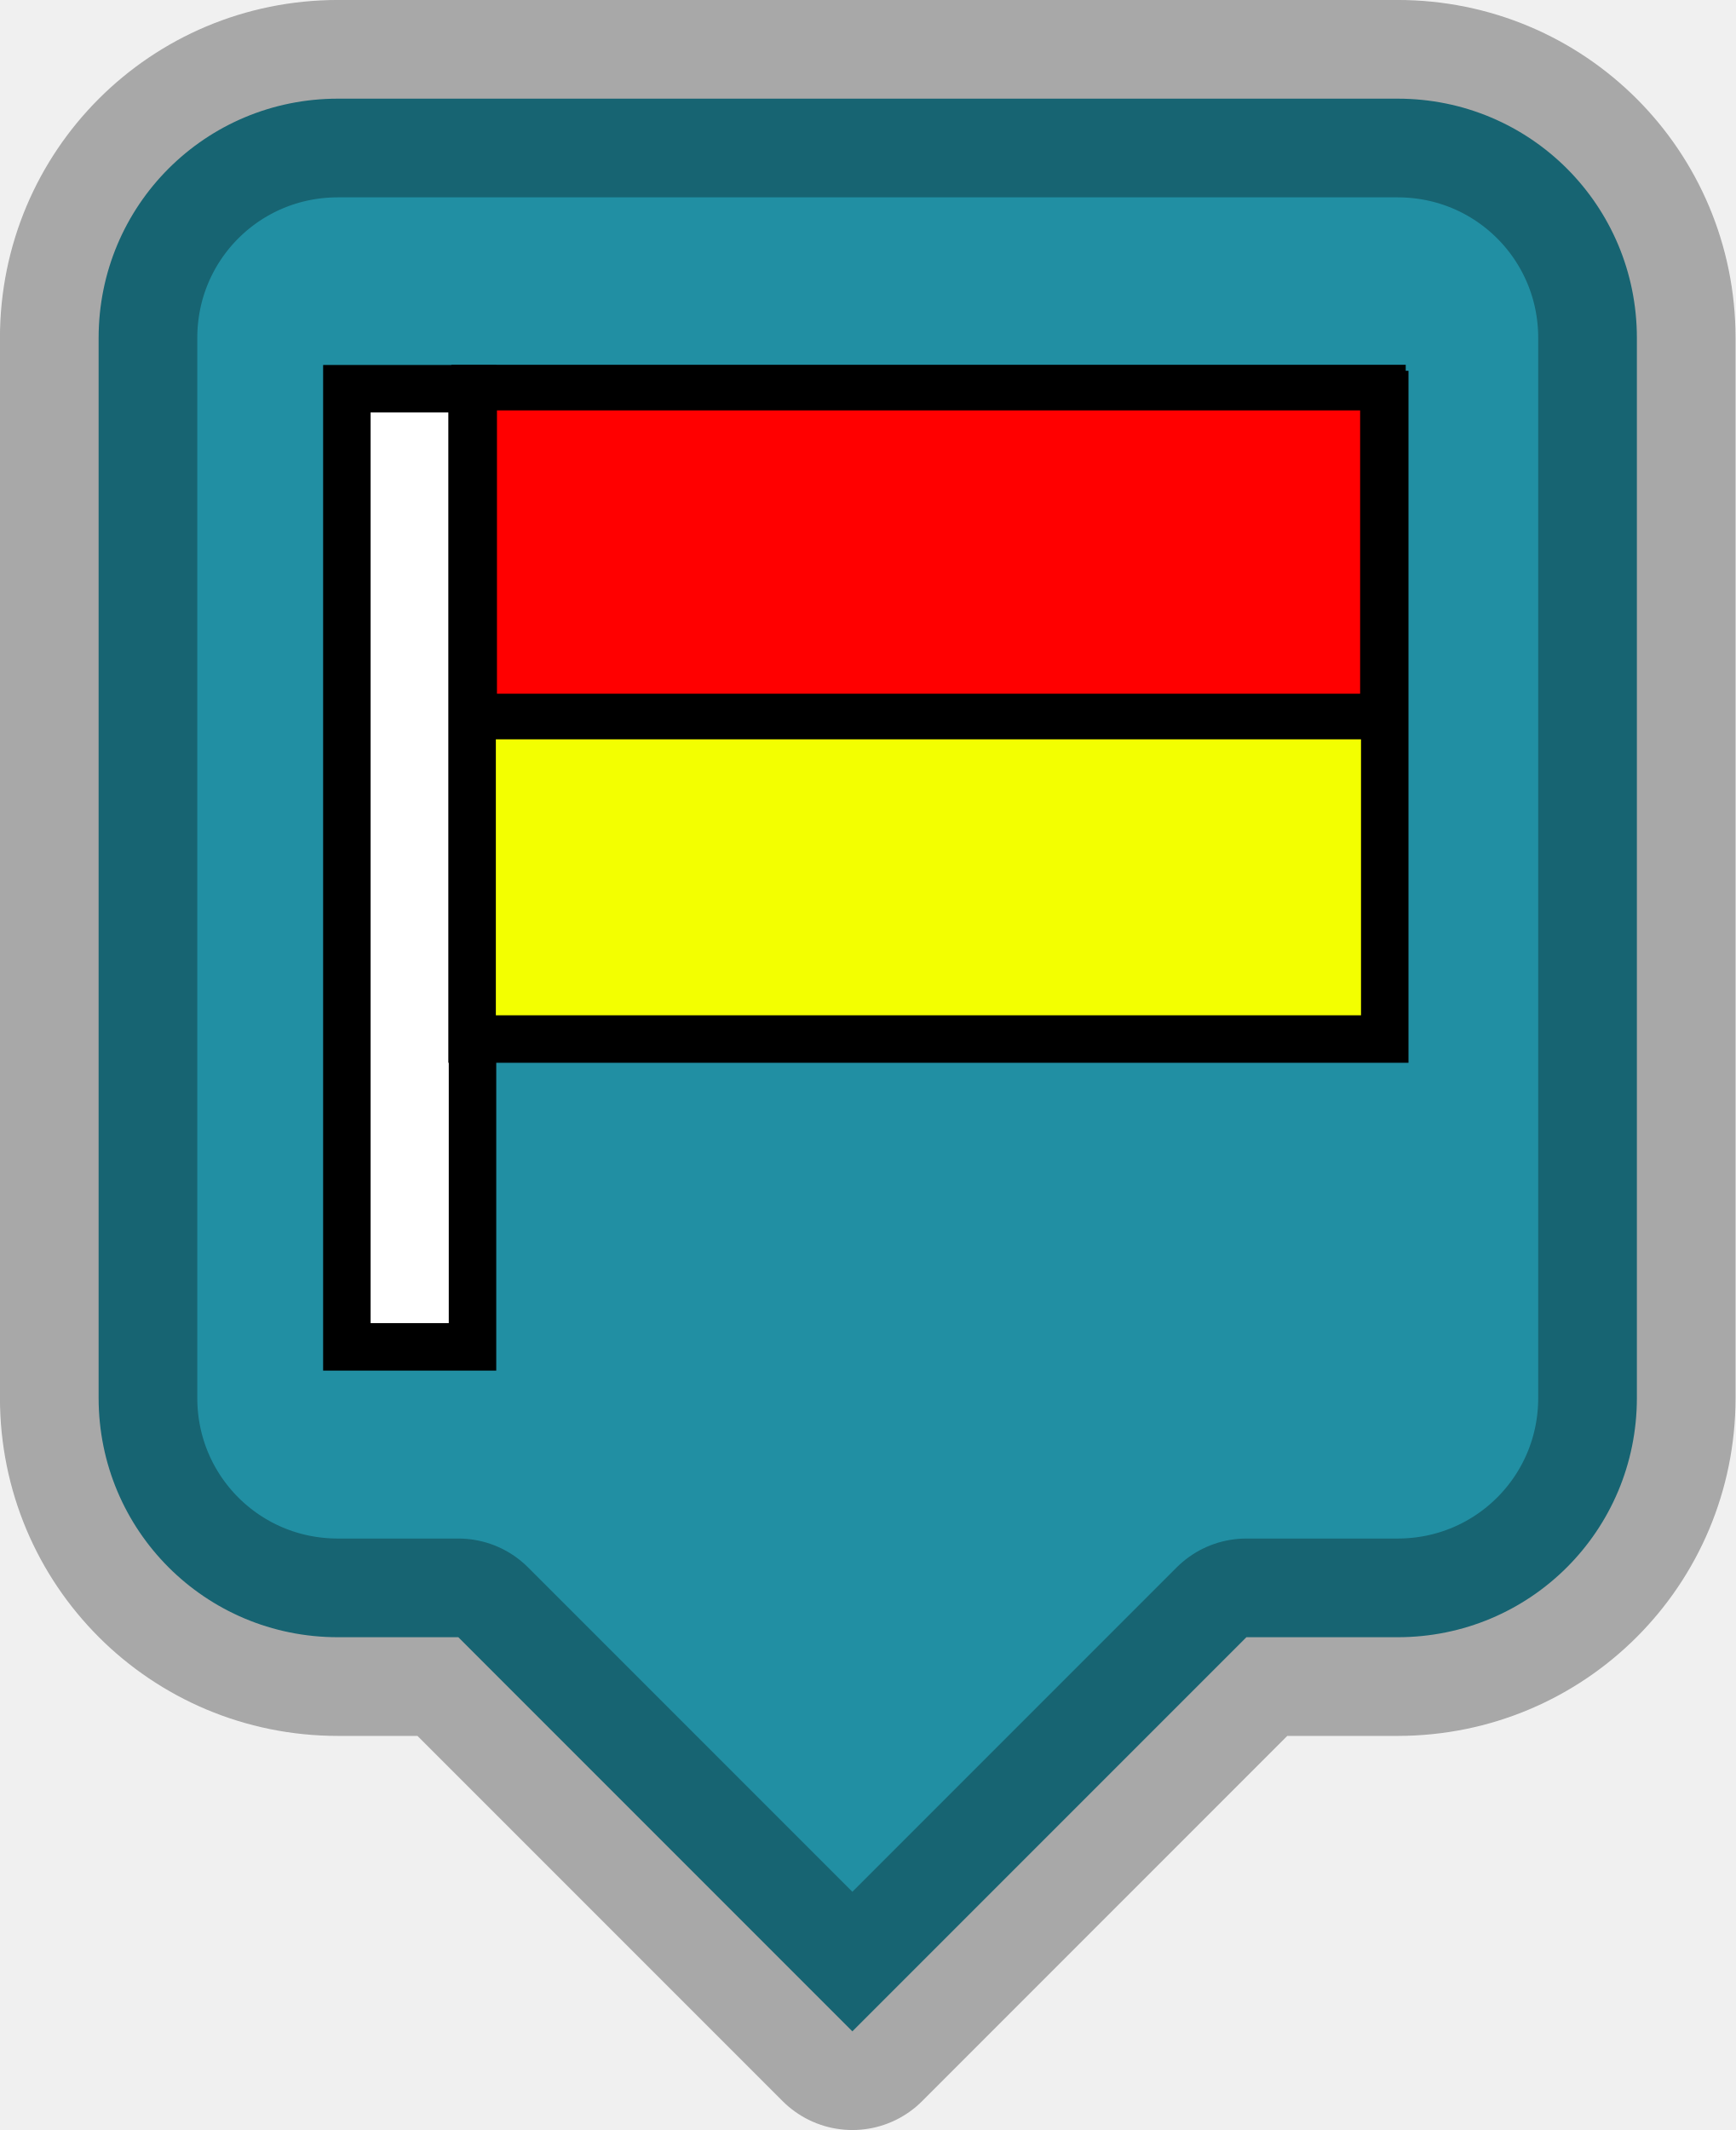
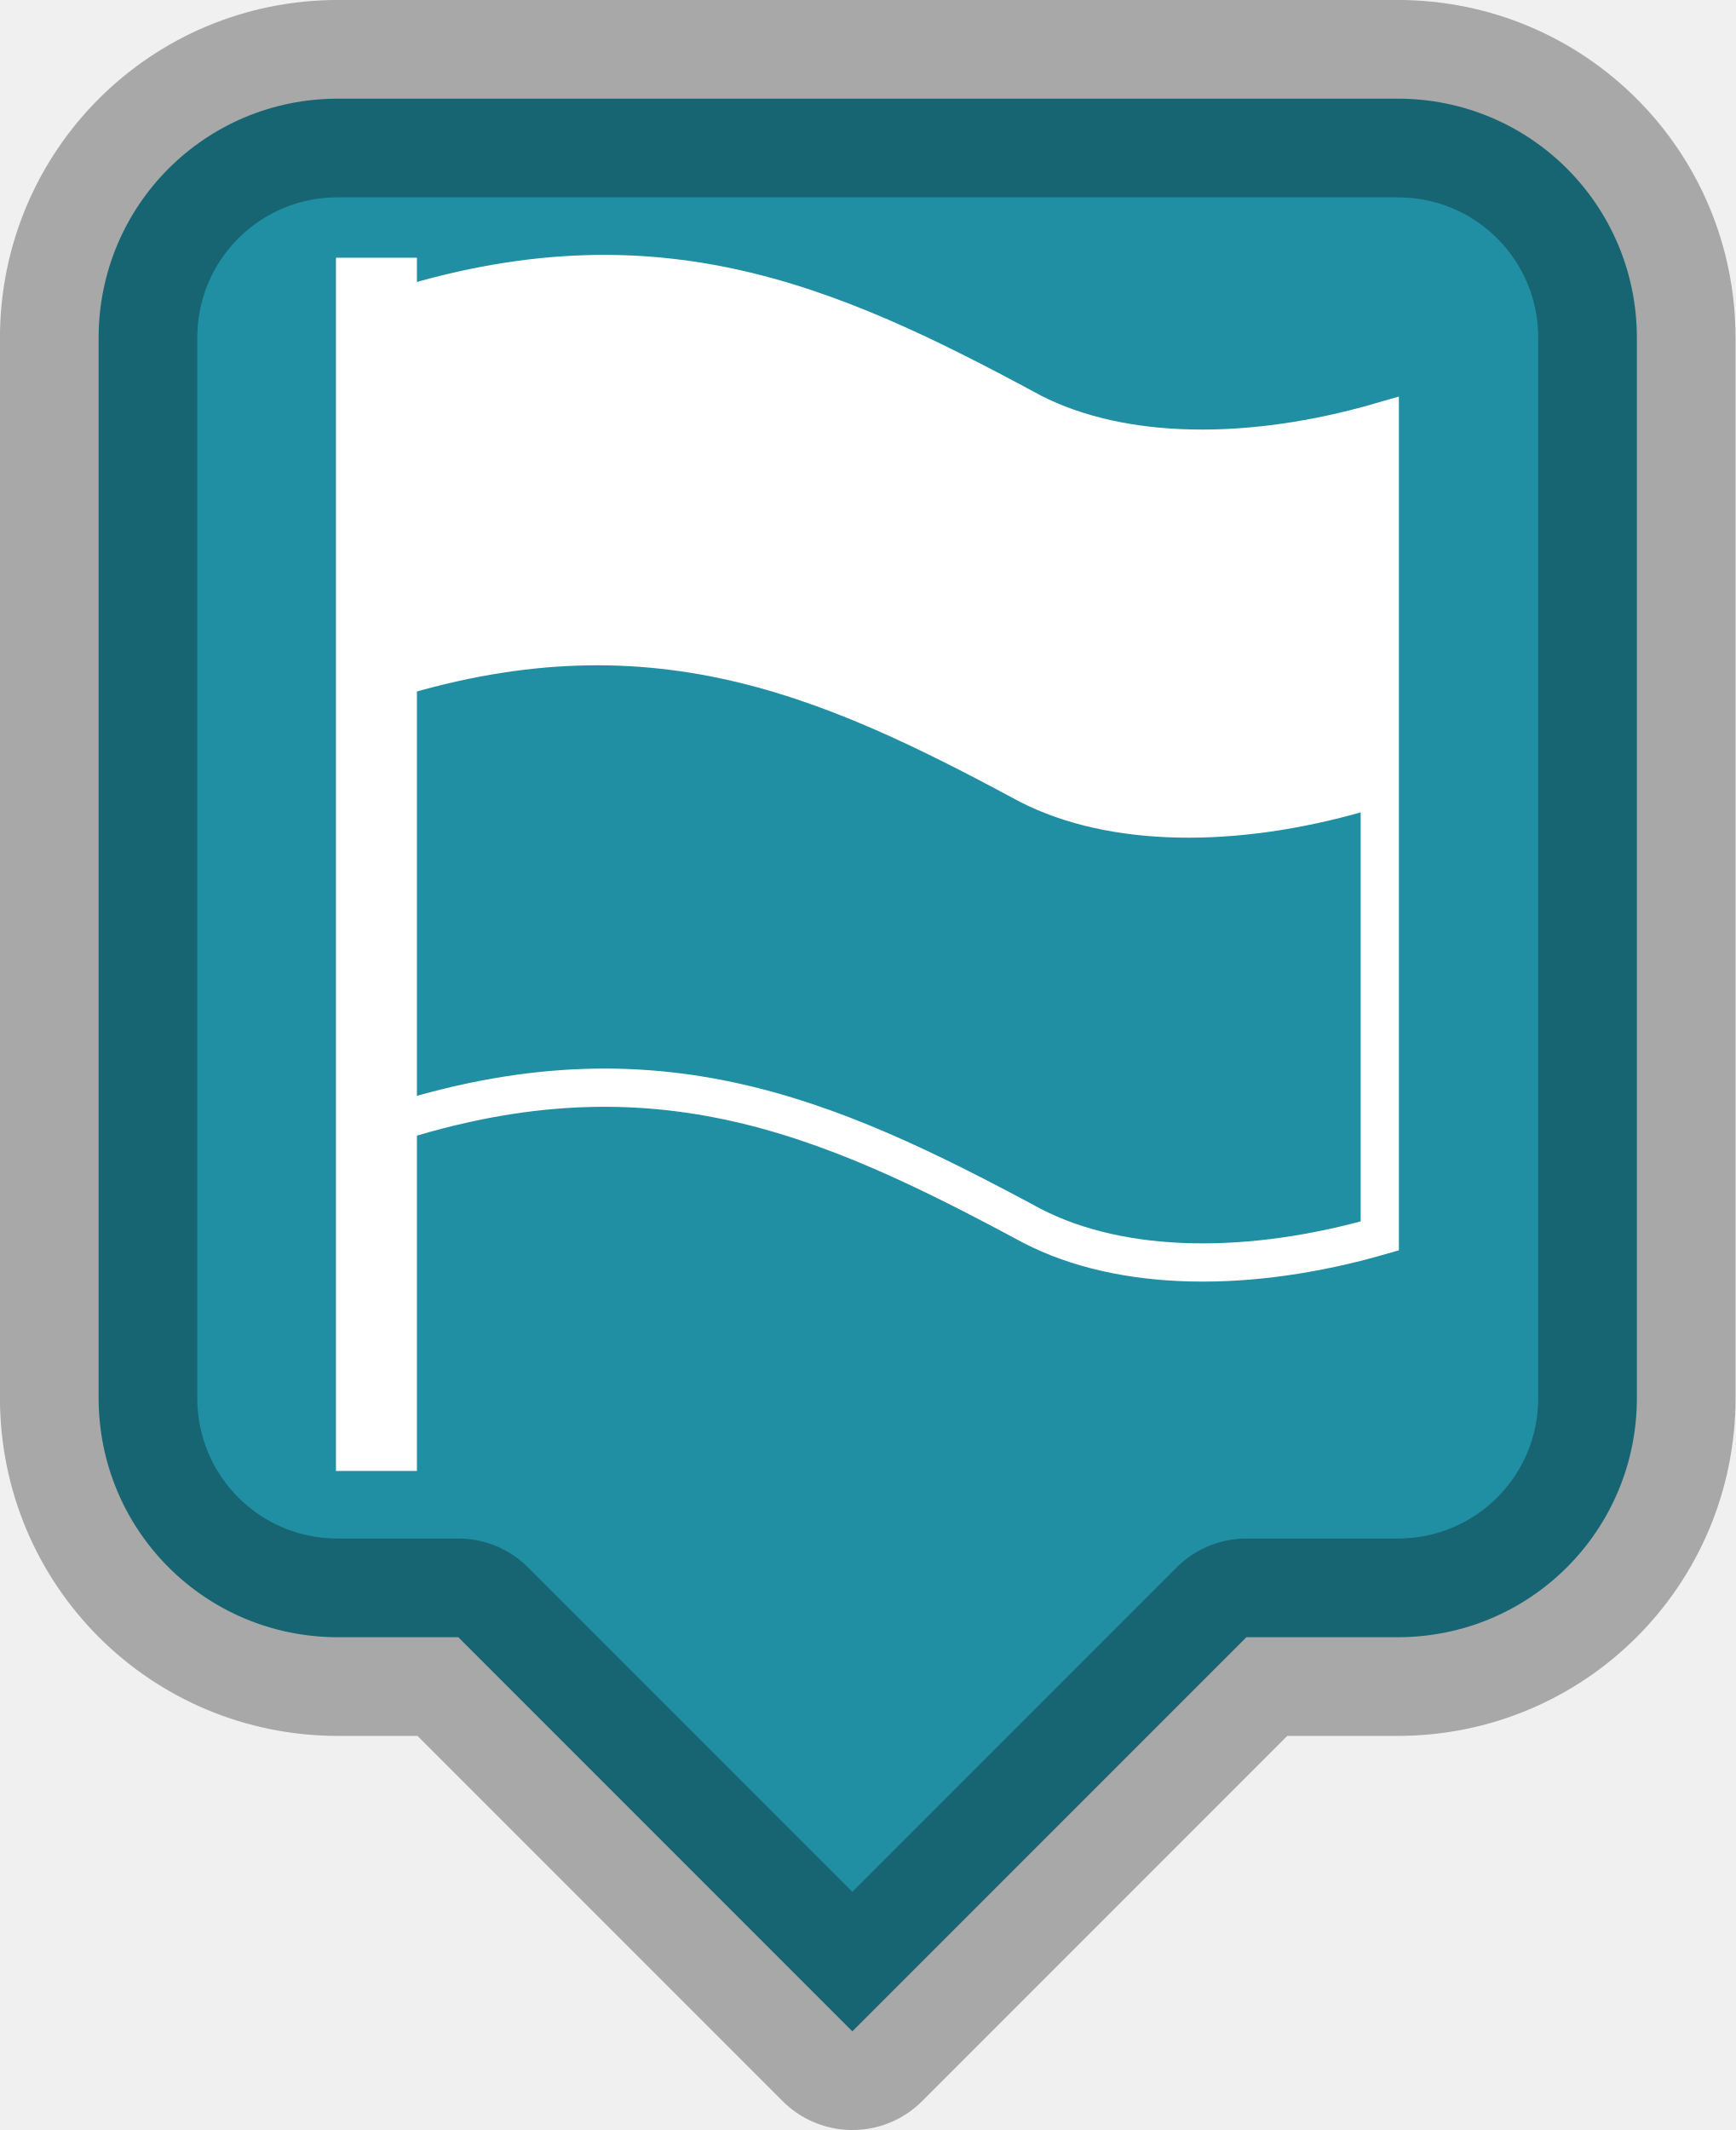
<svg xmlns="http://www.w3.org/2000/svg" width="39.78mm" height="48.812mm" viewBox="0 0 39.78 48.812" version="1.1" id="svg8">
  <defs id="defs2">
-     </defs>
+     <clipPath id="clip3">
+       <path d="m 116,58 h 27 v 15 h -27 z m 0,0" id="path9067" />
+     </clipPath>
+     <clipPath id="clip4">
+       <path d="m 116.816,59.121 v 21.086 c 7.047,-2.418 11.676,-0.359 17.008,2.508 2.359,1.223 5.688,1.223 9.02,0.266 V 61.895 c -3.332,0.961 -6.66,0.961 -9.02,-0.25 -3.688,-1.988 -7.035,-3.582 -11.082,-3.582 -1.805,0 -3.75,0.316 -5.926,1.059" id="path9070" />
+     </clipPath>
+   </defs>
  <g id="layer1" transform="translate(-10.58501,-120.2895)">
    <g id="layer1-1" transform="translate(-0.64244,-11.61342)">
      <path id="rect4541" d="m 18.972,134.164 c -3.038,0 -5.484,2.446 -5.484,5.484 v 24.29 c 0,3.038 2.446,5.484 5.484,5.484 h 2.761 l 9.032,9.032 9.032,-9.032 h 3.466 c 3.038,0 5.484,-2.446 5.484,-5.484 v -24.29 c 0,-3.038 -2.446,-5.484 -5.484,-5.484 z" style="fill:#218fa3;fill-opacity:1;stroke:none;stroke-width:2.261;stroke-linecap:butt;stroke-linejoin:round;stroke-miterlimit:4;stroke-dasharray:none;stroke-opacity:1" />
      <path style="fill:none;stroke:#000000;stroke-width:4.523;stroke-linecap:butt;stroke-linejoin:round;stroke-miterlimit:4;stroke-dasharray:none;stroke-opacity:0.302" d="m 18.972,134.164 c -3.038,0 -5.484,2.446 -5.484,5.484 v 24.29 c 0,3.038 2.446,5.484 5.484,5.484 h 2.761 l 9.032,9.032 9.032,-9.032 h 3.466 c 3.038,0 5.484,-2.446 5.484,-5.484 v -24.29 c 0,-3.038 -2.446,-5.484 -5.484,-5.484 z" id="path5023" />
      <flowRoot transform="scale(0.2645833)" style="font-style:normal;font-weight:normal;font-size:40px;line-height:1.25;font-family:sans-serif;letter-spacing:0px;word-spacing:0px;fill:#000000;fill-opacity:1;stroke:none" id="flowRoot5155" xml:space="preserve">
        <flowRegion style="fill:#000000" id="flowRegion5157">
          <rect style="fill:#000000" y="151.763" x="135.36" height="41.416" width="220.213" id="rect5159" />
        </flowRegion>
        <flowPara id="flowPara5161">Rastessssdare</flowPara>
      </flowRoot>
      <flowRoot transform="matrix(0.3726686,0,0,0.3726686,26.58687,8.012171)" style="font-style:normal;font-weight:normal;font-size:40px;line-height:1.25;font-family:sans-serif;letter-spacing:0px;word-spacing:0px;fill:#000000;fill-opacity:1;stroke:#000000;stroke-opacity:1" id="flowRoot5185" xml:space="preserve">
        <flowRegion style="fill:#000000;stroke:#000000;stroke-opacity:1" id="flowRegion5187">
          <rect style="fill:#000000;stroke:#000000;stroke-opacity:1" y="16.403" x="17.173" height="48.368" width="376.164" id="rect5189" />
        </flowRegion>
        <flowPara id="flowPara5191" />
      </flowRoot>
      <g id="text5195" style="font-style:normal;font-weight:normal;font-size:3.528px;line-height:1.25;font-family:sans-serif;letter-spacing:0px;word-spacing:0px;fill:#000000;fill-opacity:1;stroke:none;stroke-width:0.265" aria-label="For use" />
-       <path style="fill:#ffffff;fill-opacity:1;stroke:#000000;stroke-width:1.088;stroke-linecap:butt;stroke-linejoin:miter;stroke-miterlimit:4;stroke-dasharray:none;stroke-opacity:1" d="m 22.281,148.098 20.689,-0.073" id="path879" />
-       <path style="fill:#ffffff;fill-opacity:1;stroke:#000000;stroke-width:1.088;stroke-linecap:butt;stroke-linejoin:miter;stroke-miterlimit:4;stroke-dasharray:none;stroke-opacity:1" d="M 19.178,140.811 H 22.058 v 21.957 h -2.88 z" id="path877" />
-       <path style="fill:#f3ff00;fill-opacity:1;stroke:#000000;stroke-width:1.088;stroke-linecap:butt;stroke-linejoin:miter;stroke-miterlimit:4;stroke-dasharray:none;stroke-opacity:1" d="m 22.049,140.944 h 20.919 v 14.77 H 22.049 Z" id="path871" />
-       <path id="path881" d="m 22.096,140.785 h 20.83 v 7.538 H 22.096 Z" style="fill:#ff0000;fill-opacity:1;stroke:#000000;stroke-width:1.045;stroke-linecap:butt;stroke-linejoin:miter;stroke-miterlimit:4;stroke-dasharray:none;stroke-opacity:1" />
+       <g transform="matrix(0.8890094,0,0,0.884597,-84.0207,86.82111)" clip-path="url(#clip3)" id="g11959" style="clip-rule:nonzero">
+         <g clip-path="url(#clip4)" id="g11957" style="clip-rule:nonzero">
+           <path style="fill:#ffffff;fill-opacity:1;fill-rule:nonzero;stroke:none" d="m 128.18,59.008 c 5.859,2.809 7.195,4.676 14.129,2.281 v 10.695 c -3.277,0.945 -6.551,0.945 -8.875,-0.25 -5.246,-2.84 -9.797,-4.863 -16.727,-2.488 V 58.562 c 3.289,-0.941 9.133,-0.758 11.473,0.445" id="path11955" />
+         </g>
+       </g>
+       <path style="fill:none;stroke:#ffffff;stroke-width:0.876;stroke-linecap:butt;stroke-linejoin:miter;stroke-miterlimit:10;stroke-opacity:1" d="m 34.875,141.352 c 2.087,1.071 5.031,1.071 7.979,0.221 v 18.653 c -2.947,0.847 -5.892,0.847 -7.979,-0.235 -4.717,-2.536 -8.811,-4.357 -15.045,-2.218 V 139.119 c 6.234,-2.125 10.328,-0.314 15.045,2.232 z m 0,0" id="path11961" />
+       <path style="fill:#ffffff;fill-opacity:1;fill-rule:nonzero;stroke:none;stroke-width:0.885" d="m 18.928,165.612 h 1.856 v -27.803 h -1.856 z m 0,0" id="path11963" />
    </g>
  </g>
</svg>
